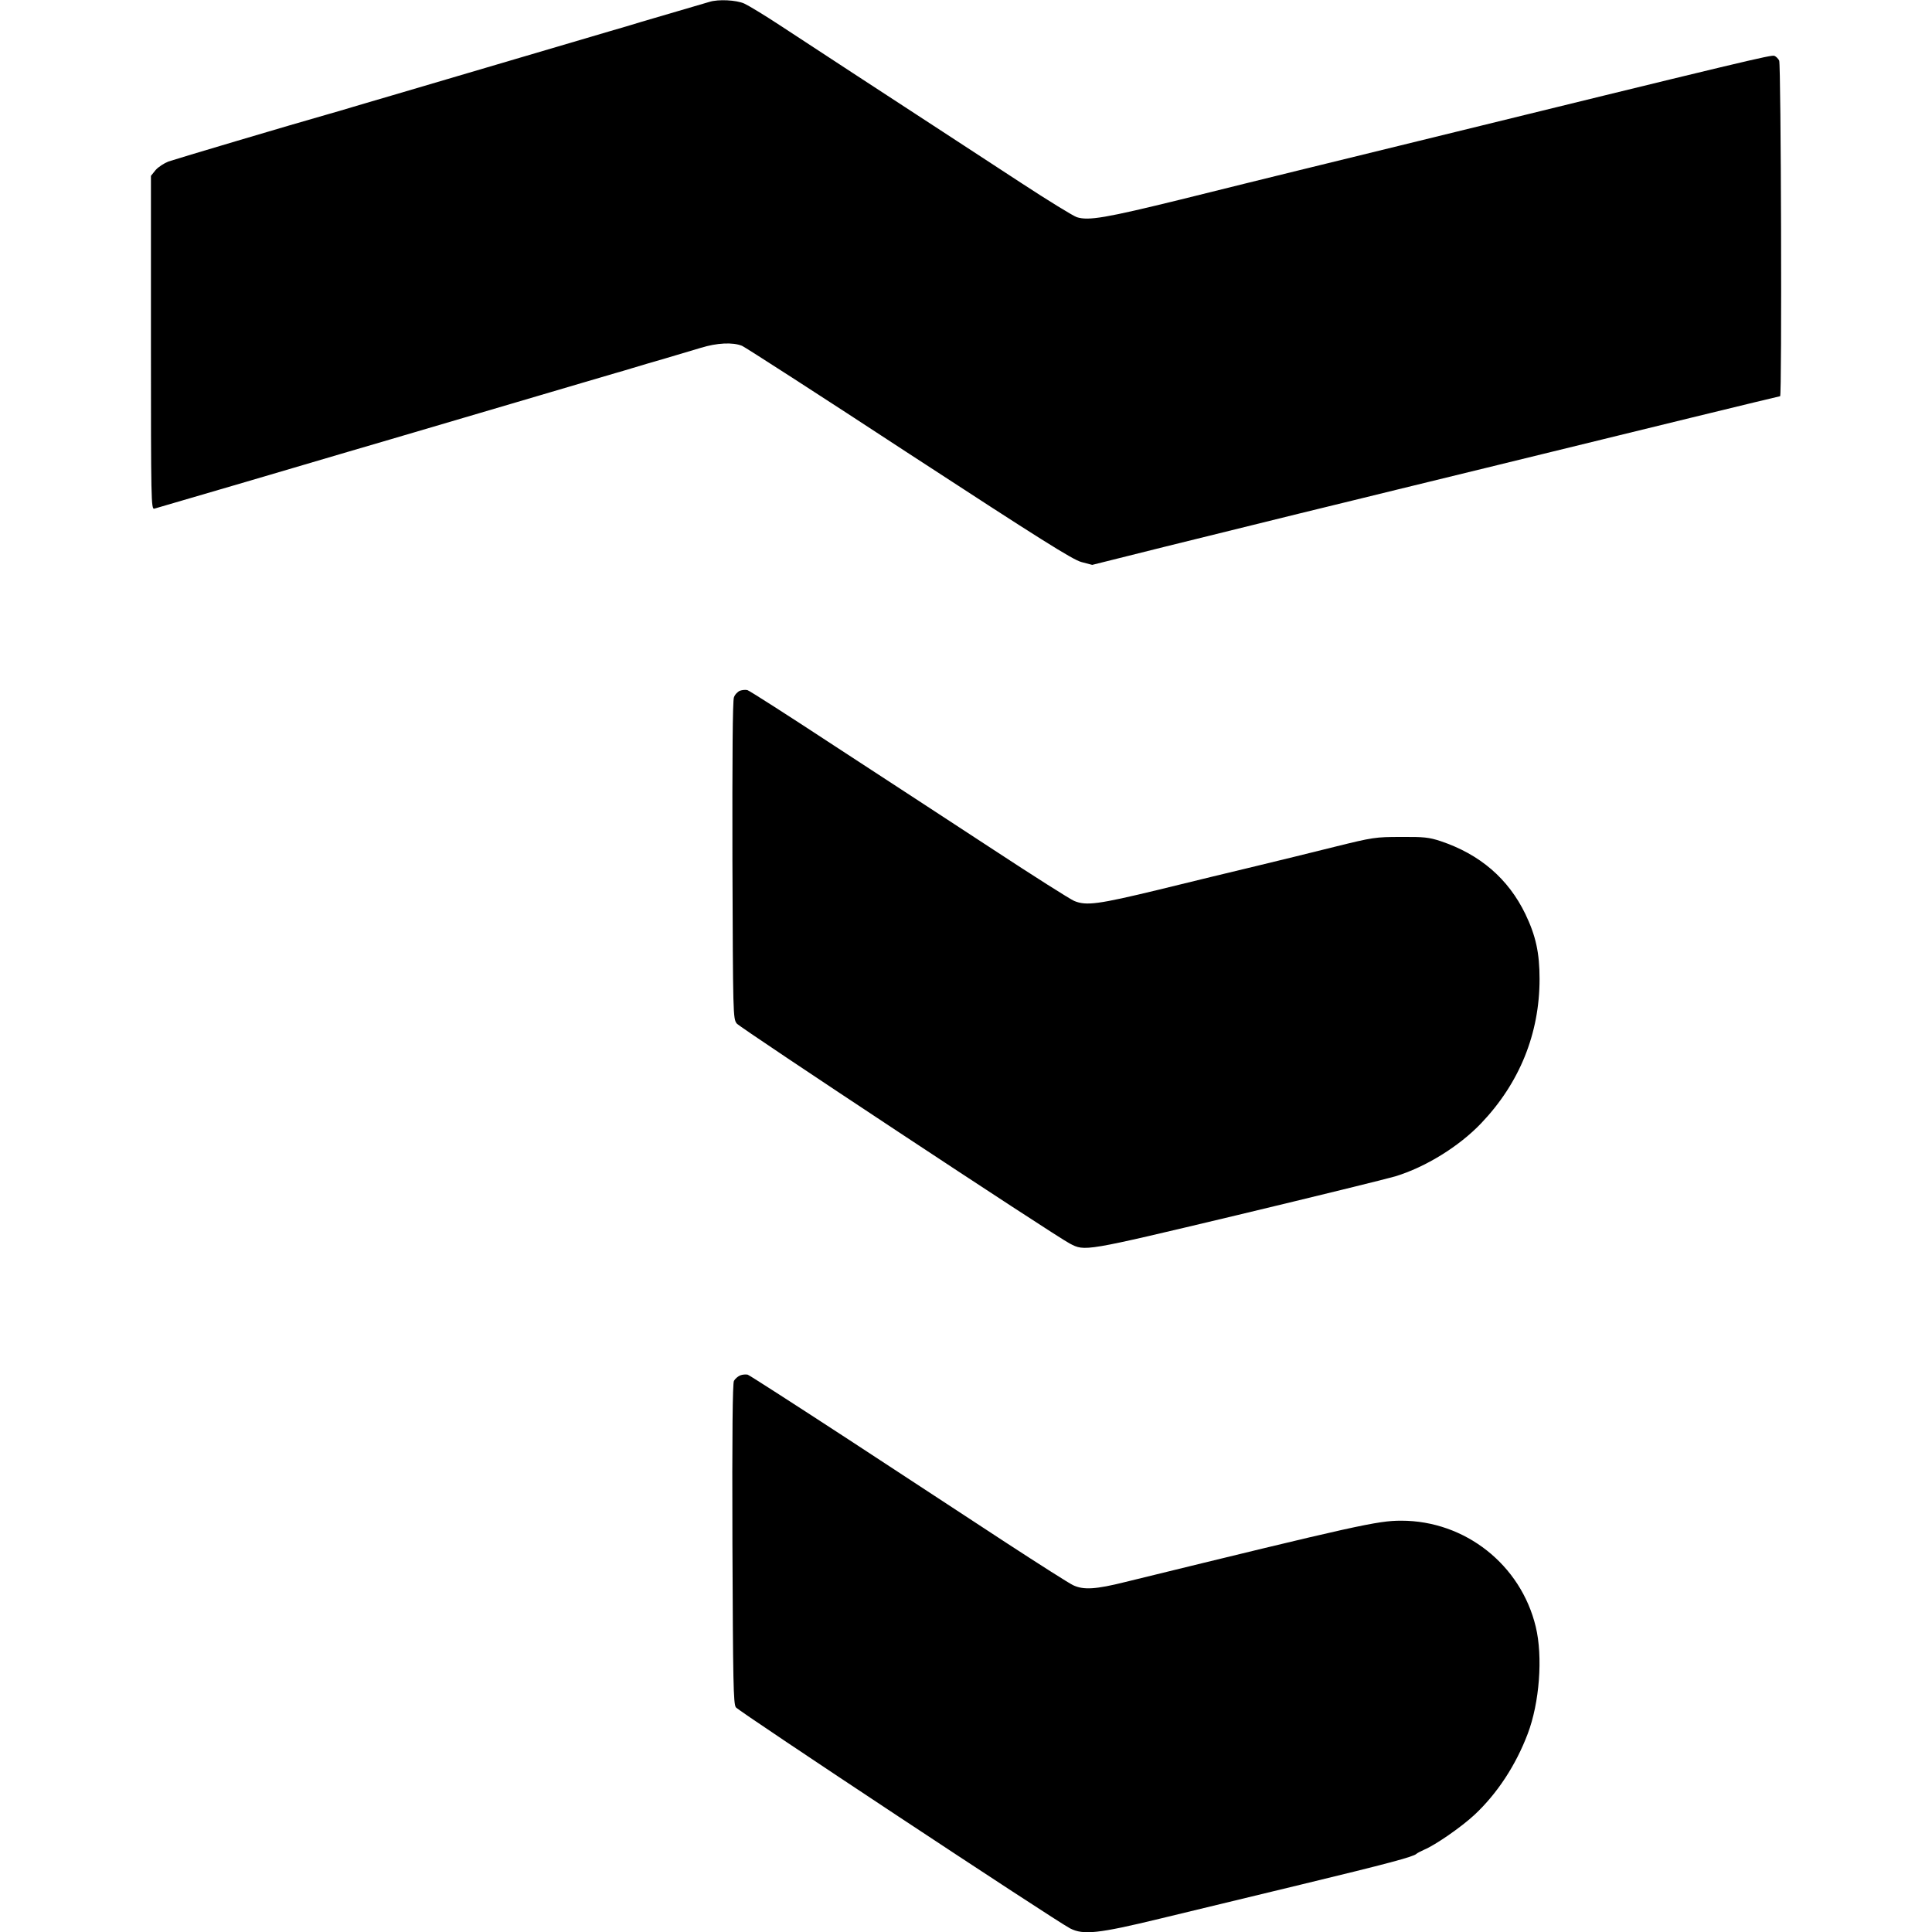
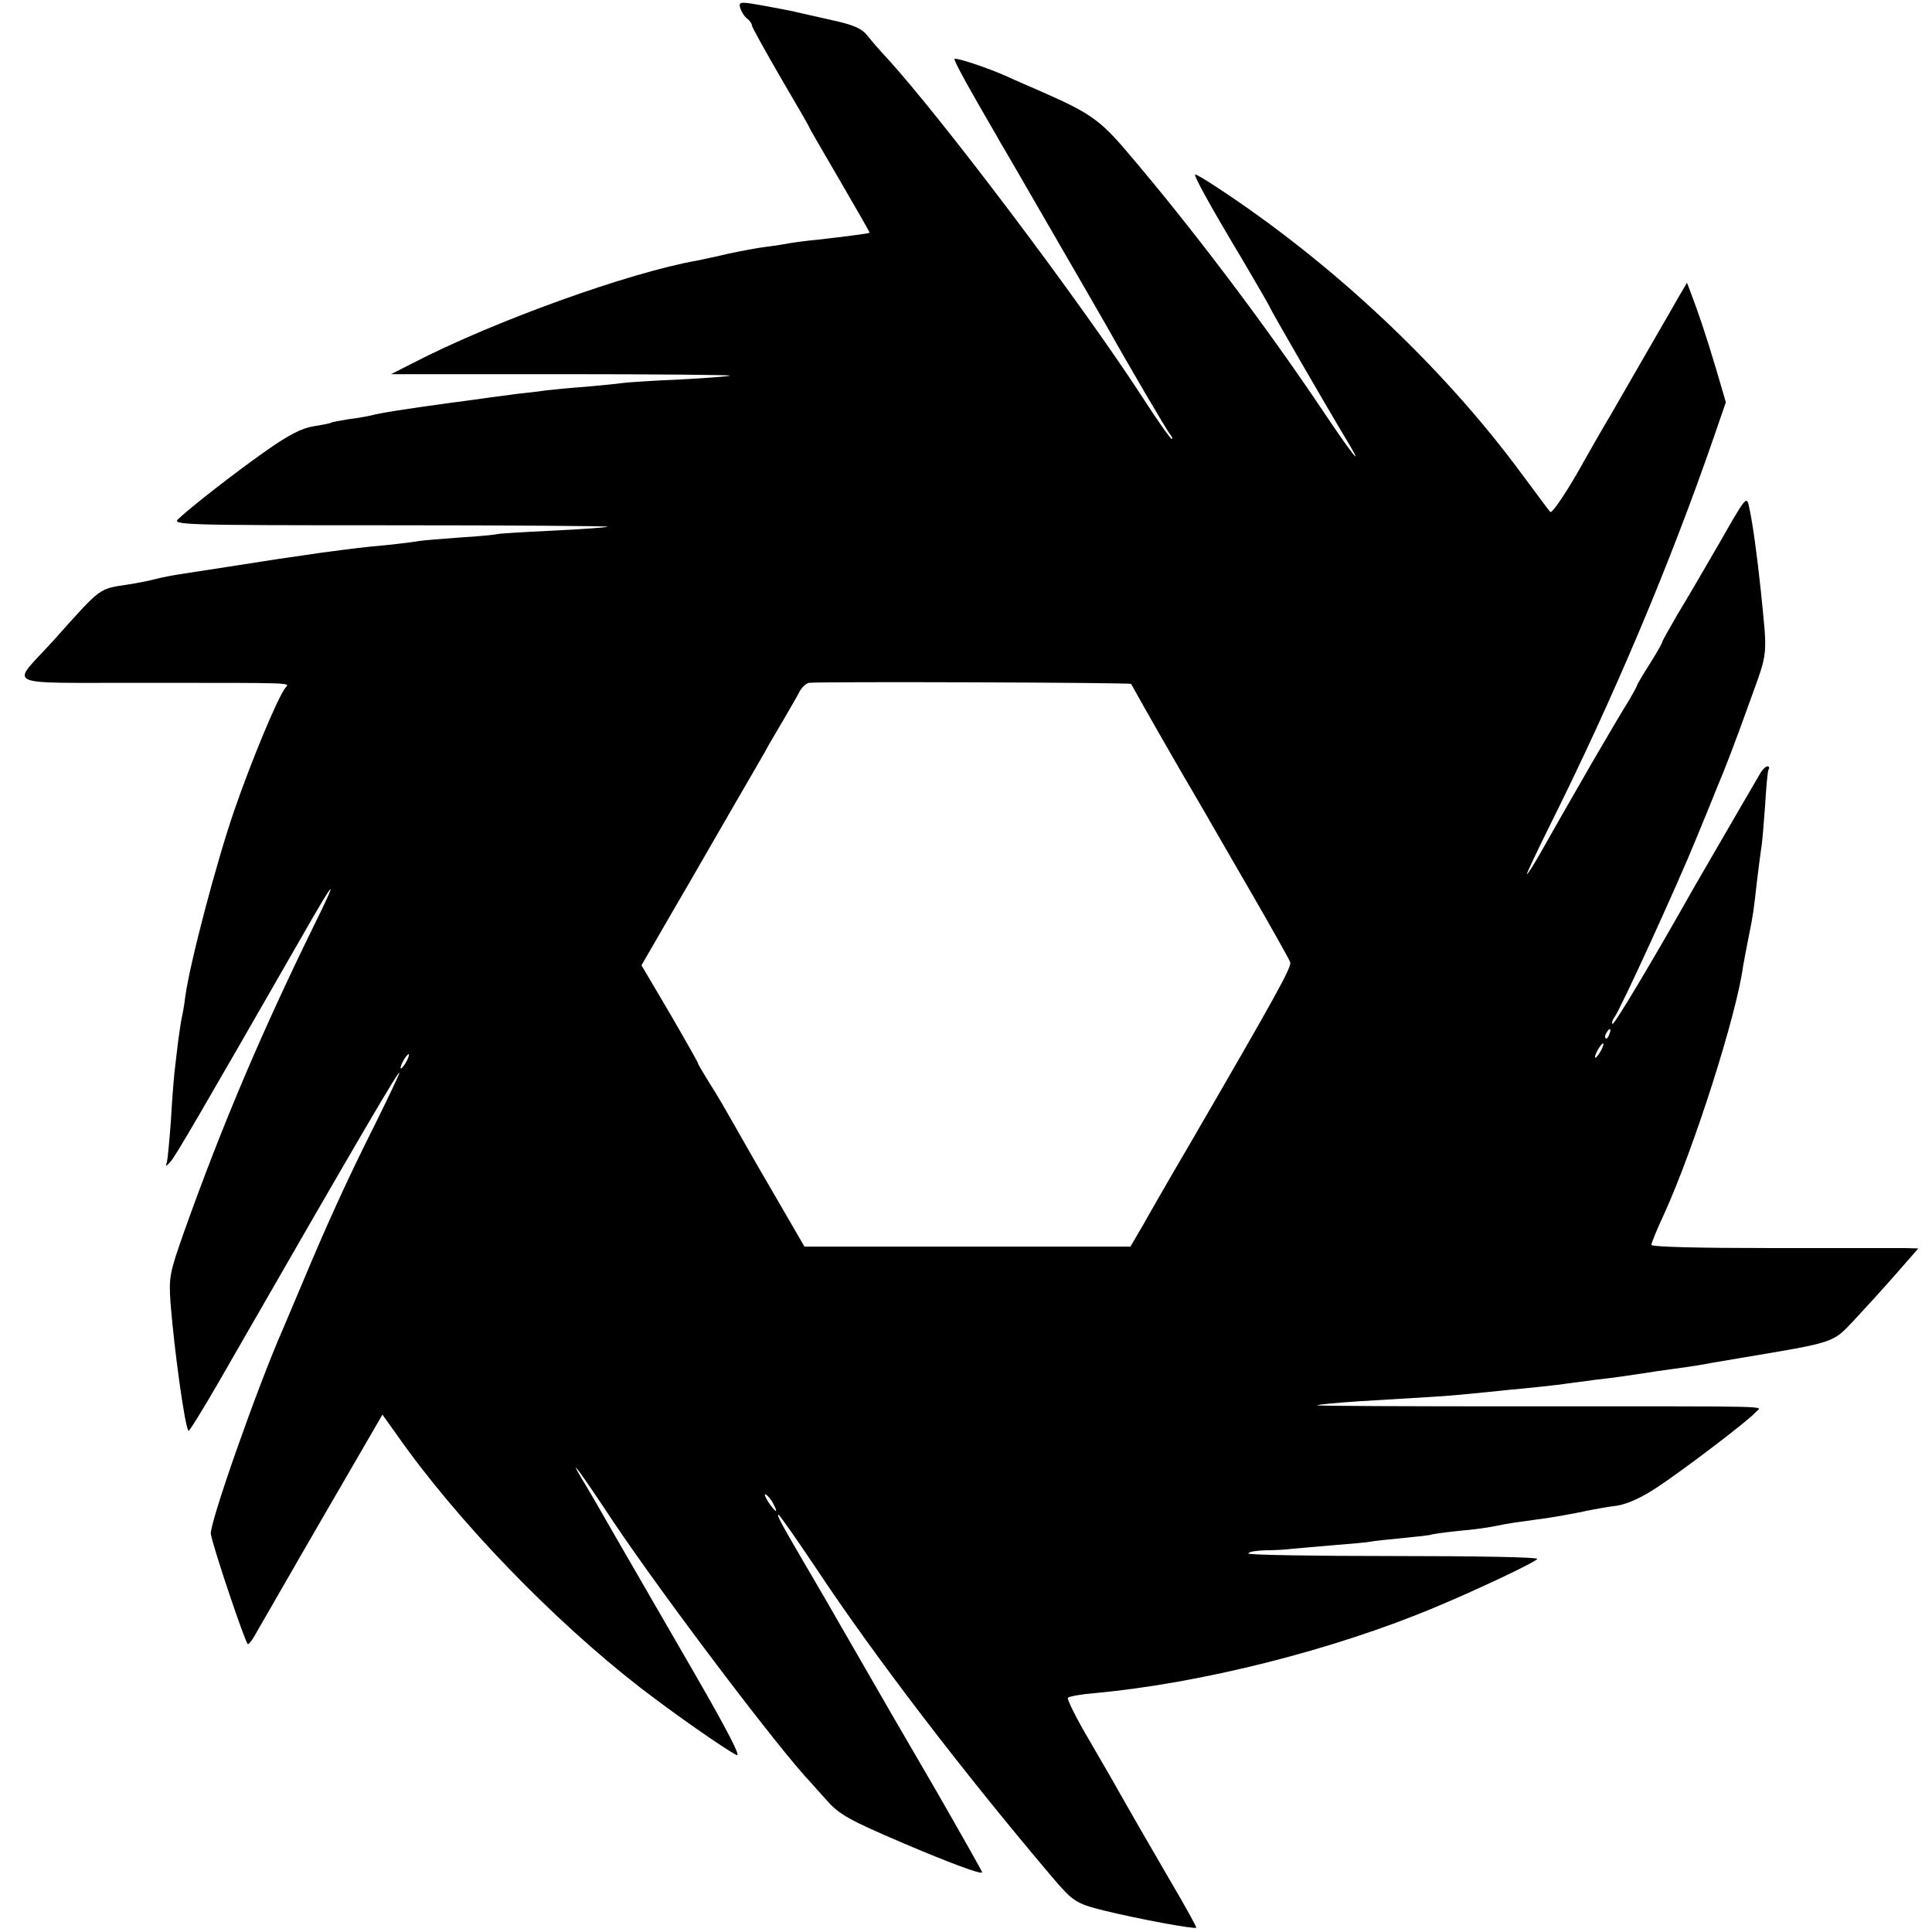
- <svg xmlns="http://www.w3.org/2000/svg" version="1.0" width="1024pt" height="1024pt" viewBox="0 0 1024 1024" preserveAspectRatio="xMidYMid meet">
-   <g transform="translate(0,1024) scale(0.1,-0.1)" fill="#000000" stroke="none">
-     <path d="M3760 10230 c-23 -7 -126 -37 -358 -105 -45 -14 -119 -36 -165 -49 -91 -27 -1065 -314 -1194 -352 -46 -13 -122 -36 -170 -50 -49 -15 -108 -32 -133 -39 -191 -54 -813 -239 -847 -251 -23 -9 -54 -29 -68 -45 l-25 -31 0 -884 c0 -839 1 -885 18 -880 9 3 226 66 482 141 256 75 503 148 550 162 47 14 144 42 215 63 72 21 362 107 645 190 283 84 531 156 550 162 19 5 62 18 95 28 33 10 110 33 170 50 61 18 145 43 188 56 87 27 171 31 220 11 18 -8 417 -265 887 -573 693 -452 866 -561 912 -573 l57 -15 388 97 c213 53 534 132 713 176 179 44 411 100 515 126 105 26 318 78 475 116 803 197 1550 379 1555 379 10 0 5 1761 -5 1779 -5 10 -16 21 -25 25 -18 6 -116 -17 -1995 -478 -168 -41 -408 -100 -535 -131 -126 -31 -403 -99 -615 -152 -399 -98 -491 -114 -553 -94 -20 7 -152 88 -294 181 -142 93 -330 216 -418 273 -270 176 -702 458 -860 562 -82 54 -168 106 -190 116 -42 19 -138 24 -185 9z" />
-     <path d="M3922 6579 c-12 -5 -27 -20 -32 -35 -7 -17 -9 -319 -8 -865 3 -820 3 -838 23 -864 18 -23 1681 -1122 1765 -1166 81 -42 71 -44 885 150 418 100 796 193 840 206 161 49 339 159 456 282 203 213 309 475 309 764 0 139 -20 229 -75 344 -91 188 -241 317 -450 387 -61 20 -89 23 -210 22 -134 0 -148 -2 -350 -52 -115 -29 -304 -75 -420 -103 -115 -27 -347 -84 -515 -125 -319 -77 -383 -86 -447 -59 -21 9 -214 131 -430 273 -216 141 -593 388 -839 548 -245 161 -453 294 -462 296 -10 3 -28 1 -40 -3z" />
-     <path d="M3923 2950 c-12 -5 -27 -18 -33 -29 -7 -14 -10 -271 -8 -864 3 -732 5 -846 18 -866 14 -21 1691 -1130 1772 -1172 70 -36 151 -27 473 51 160 39 495 120 745 180 464 112 602 149 617 164 4 4 23 14 41 22 60 25 197 120 267 185 121 113 219 263 282 429 63 165 81 409 43 567 -79 330 -375 563 -713 563 -126 0 -230 -23 -1463 -325 -156 -39 -221 -43 -276 -17 -20 9 -180 111 -355 225 -175 115 -551 361 -835 547 -285 186 -526 341 -535 344 -10 2 -28 1 -40 -4z" />
+ <svg xmlns="http://www.w3.org/2000/svg" version="1.0" width="537pt" height="537pt" viewBox="0 0 537 537" preserveAspectRatio="xMidYMid meet">
+   <g transform="translate(0,537) scale(0.1,-0.1)" fill="#000000" stroke="none">
+     <path d="M2057 5349 c3 -10 11 -24 19 -30 8 -6 14 -15 14 -20 0 -4 36 -69 80 -145 44 -75 80 -137 80 -139 0 -2 38 -67 84 -146 46 -79 84 -145 83 -146 -2 -2 -64 -10 -142 -19 -33 -3 -69 -8 -80 -10 -11 -2 -40 -7 -65 -10 -25 -3 -72 -12 -105 -19 -33 -8 -72 -16 -86 -19 -189 -33 -565 -168 -793 -286 l-59 -30 473 0 c260 0 471 -2 469 -4 -2 -2 -66 -7 -142 -11 -76 -3 -148 -8 -160 -10 -12 -2 -57 -6 -99 -10 -43 -3 -92 -8 -110 -10 -18 -3 -55 -7 -83 -10 -27 -4 -61 -8 -75 -10 -14 -2 -63 -9 -110 -15 -125 -17 -194 -28 -220 -35 -8 -2 -35 -7 -60 -10 -24 -4 -47 -8 -50 -10 -3 -2 -25 -6 -49 -10 -32 -5 -69 -24 -130 -67 -83 -58 -205 -153 -245 -190 -19 -17 5 -18 589 -18 334 0 606 -2 604 -4 -2 -2 -71 -7 -154 -11 -82 -4 -152 -8 -155 -10 -3 -1 -49 -6 -102 -9 -53 -4 -105 -8 -115 -10 -10 -2 -49 -7 -88 -11 -68 -6 -96 -10 -180 -21 -105 -15 -152 -22 -265 -40 -52 -8 -111 -17 -130 -20 -19 -3 -51 -9 -70 -14 -19 -5 -51 -11 -70 -14 -88 -14 -74 -3 -213 -158 -118 -130 -149 -115 246 -116 439 0 412 1 400 -14 -21 -27 -93 -199 -142 -341 -50 -145 -124 -427 -136 -517 -3 -25 -8 -52 -10 -60 -2 -8 -6 -37 -10 -65 -3 -27 -8 -66 -10 -85 -2 -19 -7 -80 -10 -135 -4 -55 -9 -107 -11 -115 -5 -13 -3 -13 9 0 13 13 82 132 365 625 97 170 106 177 31 25 -141 -288 -250 -543 -356 -840 -42 -119 -44 -129 -39 -202 10 -128 40 -346 50 -355 2 -2 39 58 83 134 405 705 503 871 503 861 0 -4 -31 -69 -69 -146 -75 -149 -134 -279 -200 -437 -23 -55 -48 -113 -55 -130 -72 -164 -205 -543 -200 -569 8 -43 97 -306 103 -306 4 0 16 17 27 38 12 20 94 164 184 319 l163 281 40 -56 c165 -236 433 -514 677 -703 92 -71 232 -169 267 -187 14 -8 -22 63 -119 231 -77 133 -174 301 -215 372 -41 72 -84 146 -96 165 -39 66 -8 25 88 -120 141 -210 464 -637 550 -726 5 -6 24 -27 42 -47 35 -40 61 -55 218 -122 120 -51 215 -87 215 -79 0 2 -59 107 -131 232 -73 125 -175 301 -227 392 -52 91 -116 201 -142 245 -59 101 -72 125 -66 125 2 0 49 -66 103 -147 163 -246 408 -566 658 -861 57 -67 66 -73 142 -92 93 -23 254 -53 258 -48 1 2 -29 57 -68 123 -90 155 -105 181 -135 234 -14 25 -55 97 -92 160 -38 64 -65 119 -62 122 4 4 38 10 75 13 295 27 664 120 947 239 115 48 278 125 283 134 3 5 -177 8 -399 8 -222 0 -404 3 -404 7 0 5 21 8 48 9 26 0 58 2 72 4 14 1 66 6 115 10 50 4 97 8 105 10 8 2 49 6 90 10 41 4 77 8 80 10 3 1 37 6 75 10 39 3 88 10 110 15 22 5 65 11 95 15 49 6 100 15 167 29 11 2 42 8 68 11 30 5 69 23 111 51 80 53 258 189 274 209 15 18 88 16 -649 16 -316 0 -572 1 -570 3 2 2 54 7 114 11 215 13 241 14 300 20 33 3 83 8 110 11 65 6 143 14 175 19 14 2 48 6 75 10 47 5 94 12 140 19 11 2 45 7 75 11 30 4 64 9 75 11 11 2 61 11 110 19 269 45 258 42 317 104 29 31 82 89 117 129 l63 72 -38 1 c-22 0 -189 0 -371 0 -198 0 -333 3 -333 9 0 5 16 44 36 87 82 180 201 552 219 688 3 17 10 54 16 84 12 59 13 67 23 156 4 33 9 71 11 85 3 14 7 67 11 119 3 52 7 98 10 103 3 4 1 8 -3 8 -5 0 -13 -8 -19 -17 -11 -19 -153 -263 -184 -317 -119 -211 -224 -386 -228 -382 -3 3 0 11 5 18 16 20 176 370 228 498 26 63 51 124 55 135 24 56 53 132 95 249 50 139 48 117 29 306 -10 94 -22 184 -32 229 -7 34 -8 33 -81 -95 -41 -71 -94 -162 -118 -201 -23 -40 -43 -75 -43 -78 0 -3 -16 -31 -35 -61 -19 -30 -35 -57 -35 -59 0 -3 -11 -22 -23 -43 -13 -20 -59 -98 -102 -172 -81 -141 -91 -158 -144 -252 -18 -32 -35 -58 -37 -58 -2 0 25 57 60 128 179 358 338 734 461 1091 l32 93 -27 92 c-28 94 -50 159 -70 211 l-11 29 -26 -44 c-14 -25 -33 -58 -43 -75 -15 -26 -80 -139 -143 -248 -11 -18 -51 -87 -89 -155 -39 -68 -74 -119 -79 -115 -4 4 -40 53 -81 108 -220 298 -527 586 -848 796 -30 20 -56 35 -58 34 -4 -4 41 -86 135 -243 40 -68 73 -125 73 -127 0 -3 145 -255 223 -385 37 -63 1 -17 -74 95 -160 239 -366 512 -548 725 -74 87 -104 107 -231 163 -36 16 -81 35 -100 44 -53 24 -143 54 -147 49 -2 -2 22 -48 53 -102 31 -55 65 -112 74 -129 10 -16 75 -129 145 -250 70 -121 139 -240 153 -265 57 -102 165 -286 174 -297 6 -7 8 -13 5 -13 -4 0 -41 53 -83 118 -170 262 -560 779 -710 942 -18 19 -42 47 -53 61 -16 20 -38 30 -103 44 -46 10 -87 20 -93 21 -5 2 -44 9 -86 17 -72 13 -76 13 -72 -4z m1087 -1880 c1 -2 16 -29 33 -59 17 -30 63 -111 103 -180 40 -69 81 -138 90 -155 9 -16 61 -105 114 -197 53 -92 99 -174 102 -182 5 -13 -33 -82 -279 -506 -50 -85 -107 -184 -127 -220 l-38 -65 -453 0 -453 0 -84 145 c-47 80 -98 170 -115 200 -17 30 -45 79 -64 108 -18 29 -33 54 -33 57 0 2 -35 64 -78 138 l-79 134 92 159 c51 87 127 220 170 294 43 74 85 146 92 160 8 14 28 48 44 75 16 28 35 60 41 72 6 12 18 23 26 25 23 4 892 1 896 -3z m1329 -974 c-3 -9 -8 -14 -10 -11 -3 3 -2 9 2 15 9 16 15 13 8 -4z m-23 -45 c-6 -11 -13 -20 -16 -20 -2 0 0 9 6 20 6 11 13 20 16 20 2 0 0 -9 -6 -20z m-3320 -30 c-6 -11 -13 -20 -16 -20 -2 0 0 9 6 20 6 11 13 20 16 20 2 0 0 -9 -6 -20z m1020 -1231 c15 -28 5 -23 -15 7 -9 15 -12 23 -6 20 6 -4 16 -16 21 -27z" />
  </g>
</svg>
